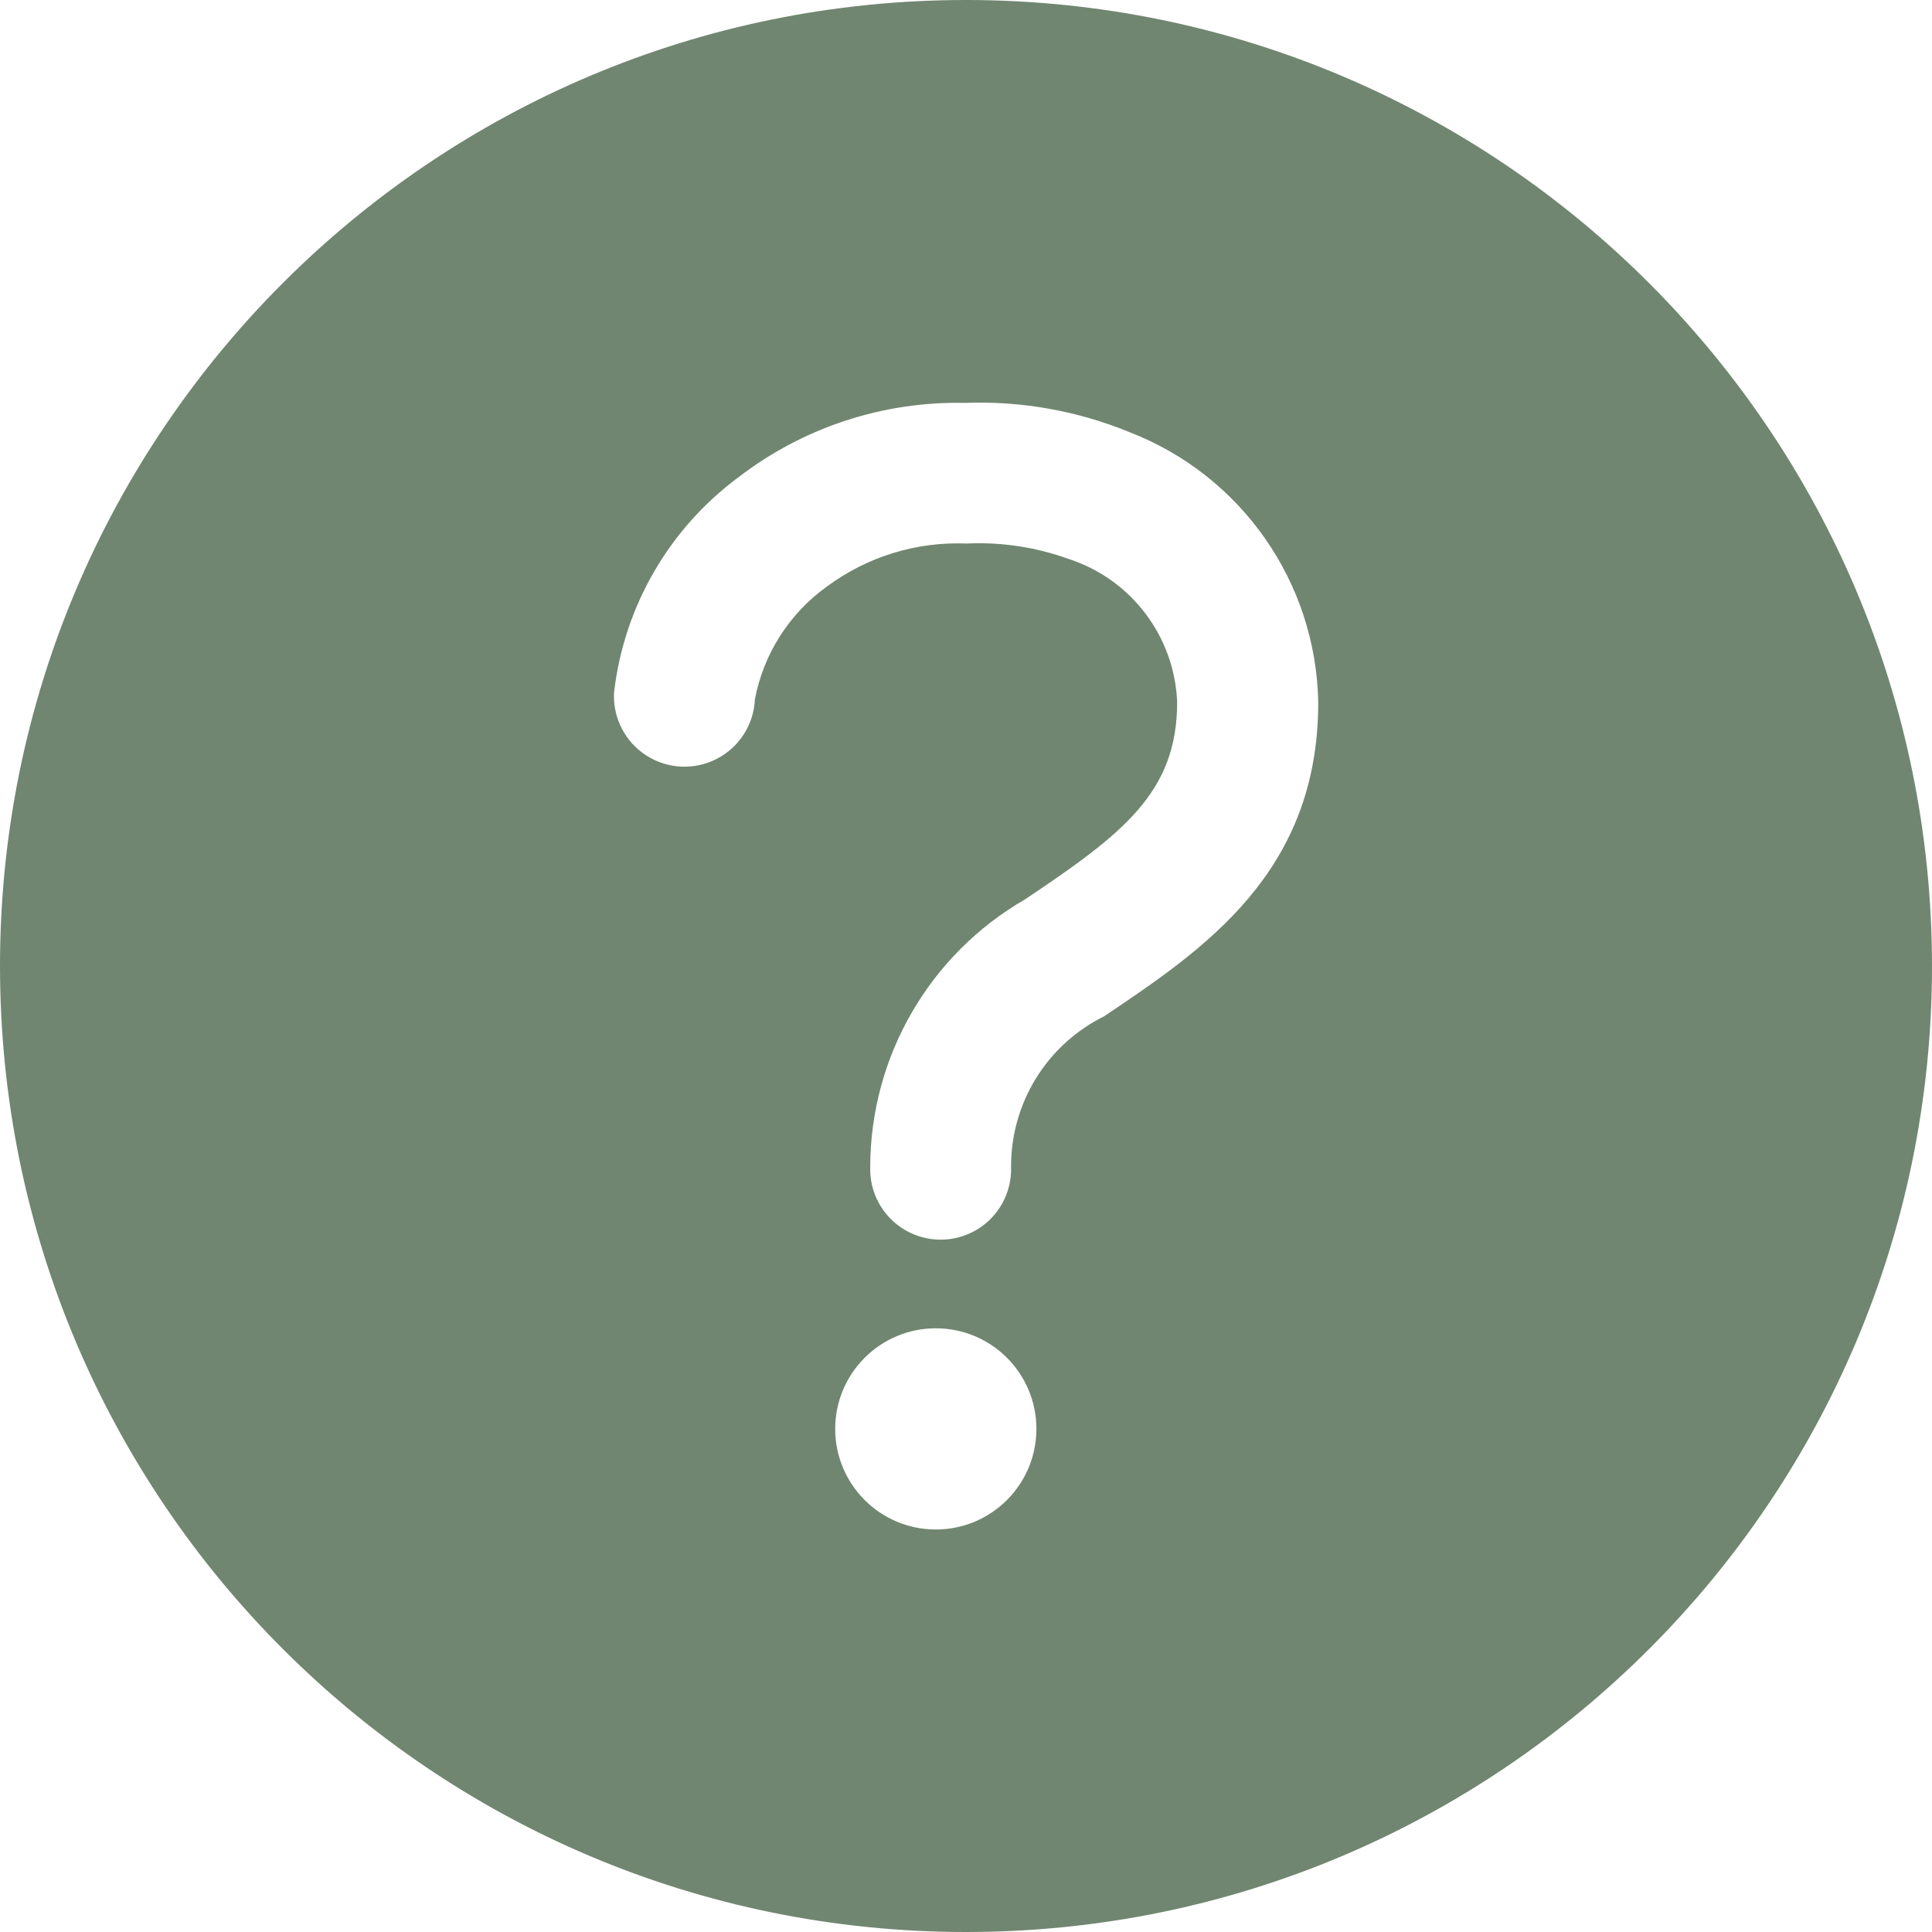
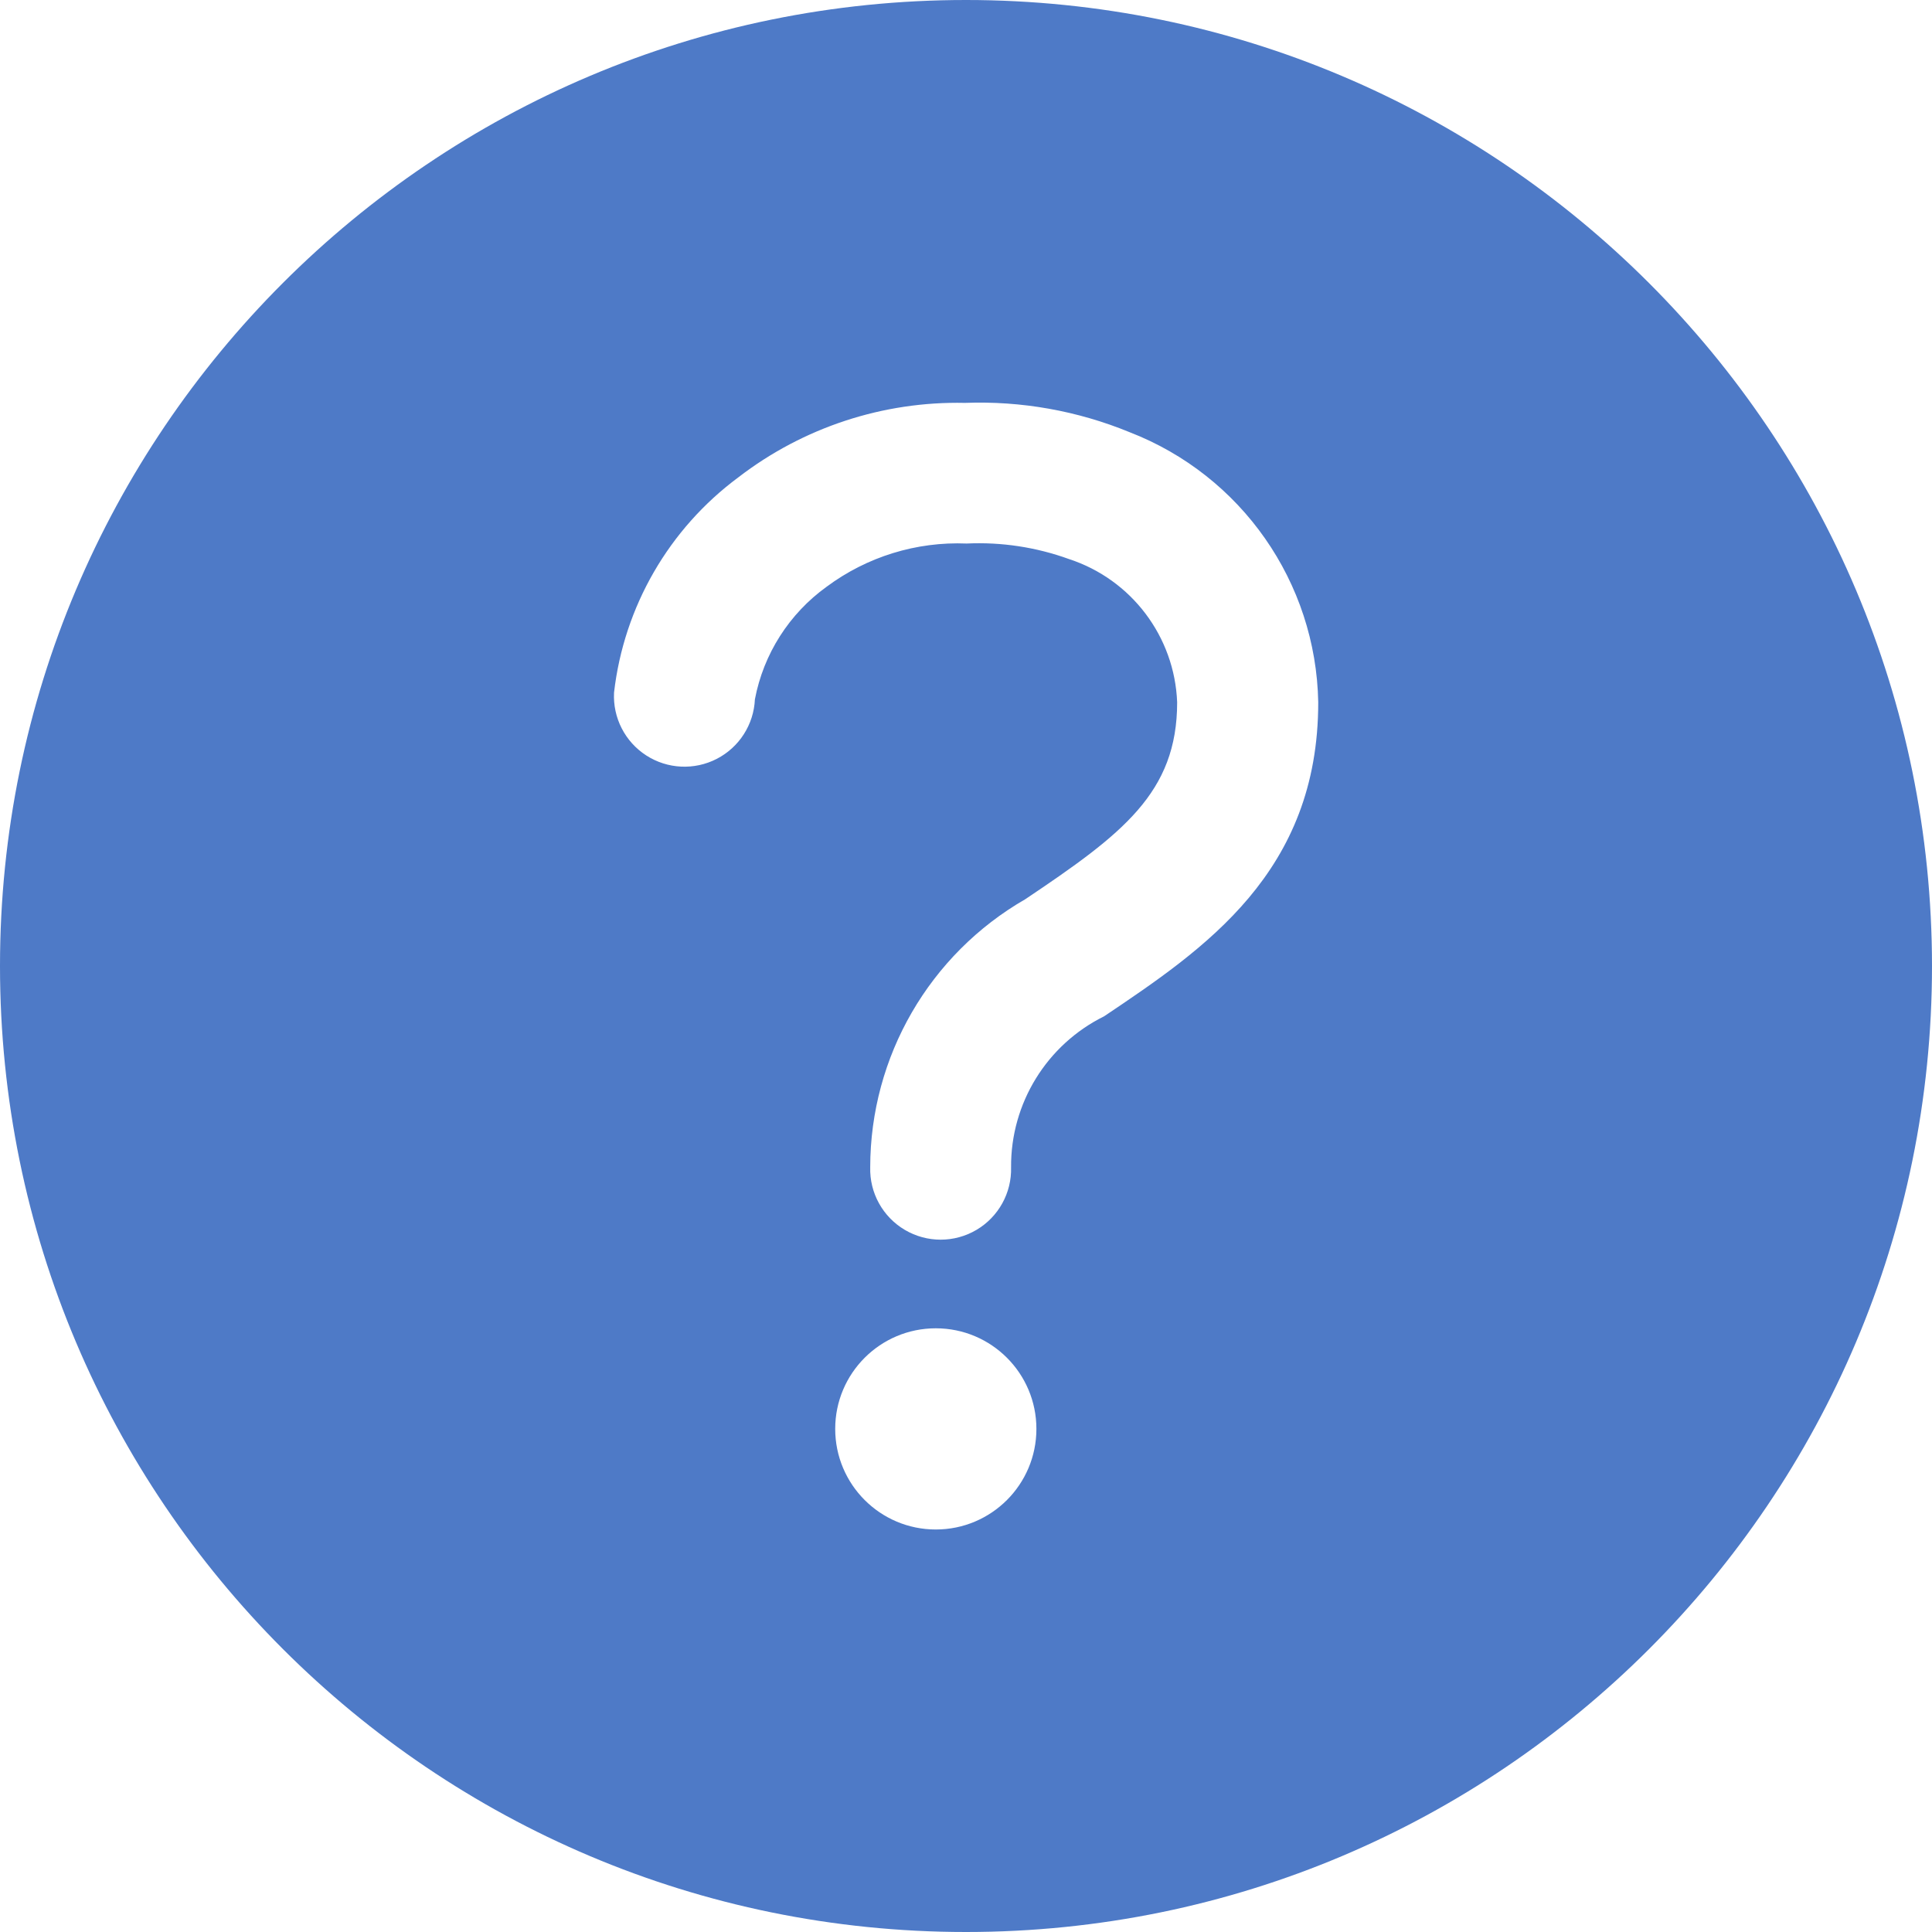
<svg xmlns="http://www.w3.org/2000/svg" width="35.318" height="35.318">
-   <path d="M17.659 0a17.659 17.659 0 1017.659 17.659A17.664 17.664 0 0017.659 0zm-.552 27.96a1.839 1.839 0 111.839-1.839 1.839 1.839 0 01-1.839 1.839zm3.076-9.381a3.055 3.055 0 00-1.7 2.759 1.288 1.288 0 11-2.575 0 5.659 5.659 0 012.835-4.9c1.773-1.19 2.776-1.944 2.776-3.6a2.871 2.871 0 00-1.977-2.618 4.83 4.83 0 00-1.871-.284 4.014 4.014 0 00-2.56.79 3.292 3.292 0 00-1.311 2.058 1.289 1.289 0 11-2.575-.124A5.71 5.71 0 0113.5 8.724a6.558 6.558 0 014.139-1.359 7.209 7.209 0 013.009.535 5.4 5.4 0 013.45 4.937c.002 3.111-2.08 4.509-3.915 5.742z" fill="#708670" />
+   <path d="M17.659 0a17.659 17.659 0 1017.659 17.659A17.664 17.664 0 0017.659 0zm-.552 27.96a1.839 1.839 0 111.839-1.839 1.839 1.839 0 01-1.839 1.839zm3.076-9.381a3.055 3.055 0 00-1.7 2.759 1.288 1.288 0 11-2.575 0 5.659 5.659 0 012.835-4.9c1.773-1.19 2.776-1.944 2.776-3.6a2.871 2.871 0 00-1.977-2.618 4.83 4.83 0 00-1.871-.284 4.014 4.014 0 00-2.56.79 3.292 3.292 0 00-1.311 2.058 1.289 1.289 0 11-2.575-.124A5.71 5.71 0 0113.5 8.724a6.558 6.558 0 014.139-1.359 7.209 7.209 0 013.009.535 5.4 5.4 0 013.45 4.937c.002 3.111-2.08 4.509-3.915 5.742z" fill="#4E7AC7" />
</svg>
